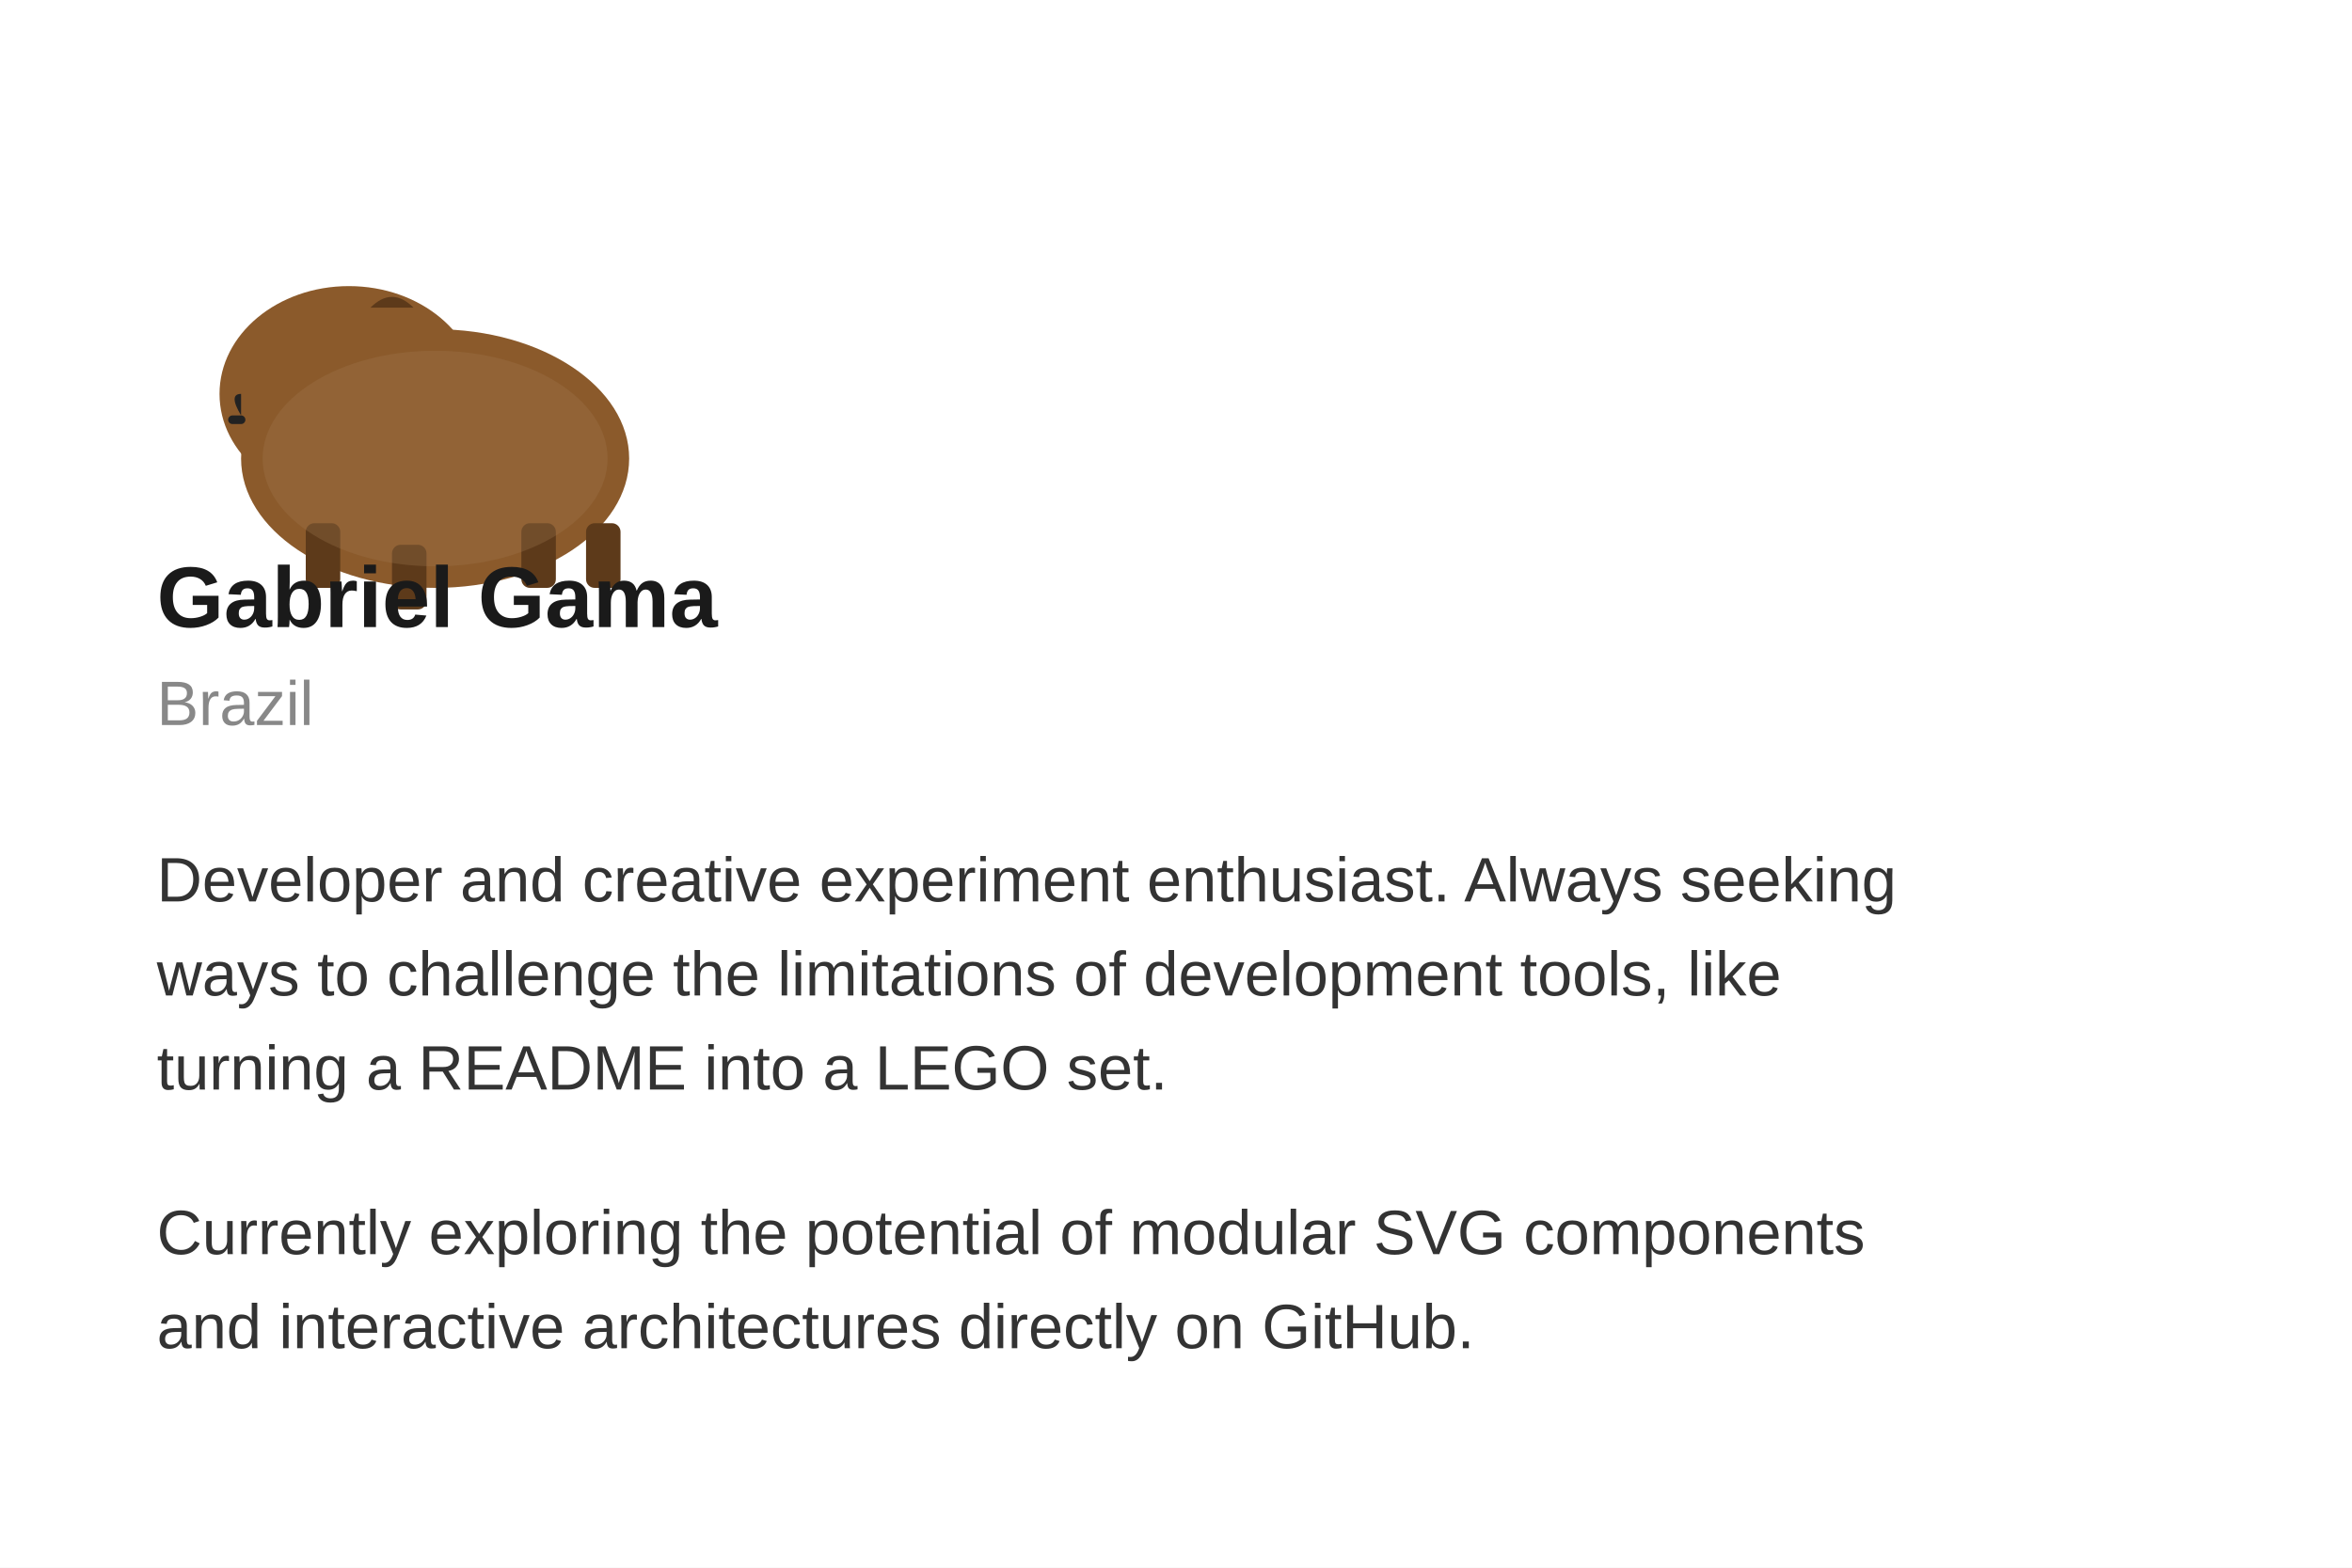
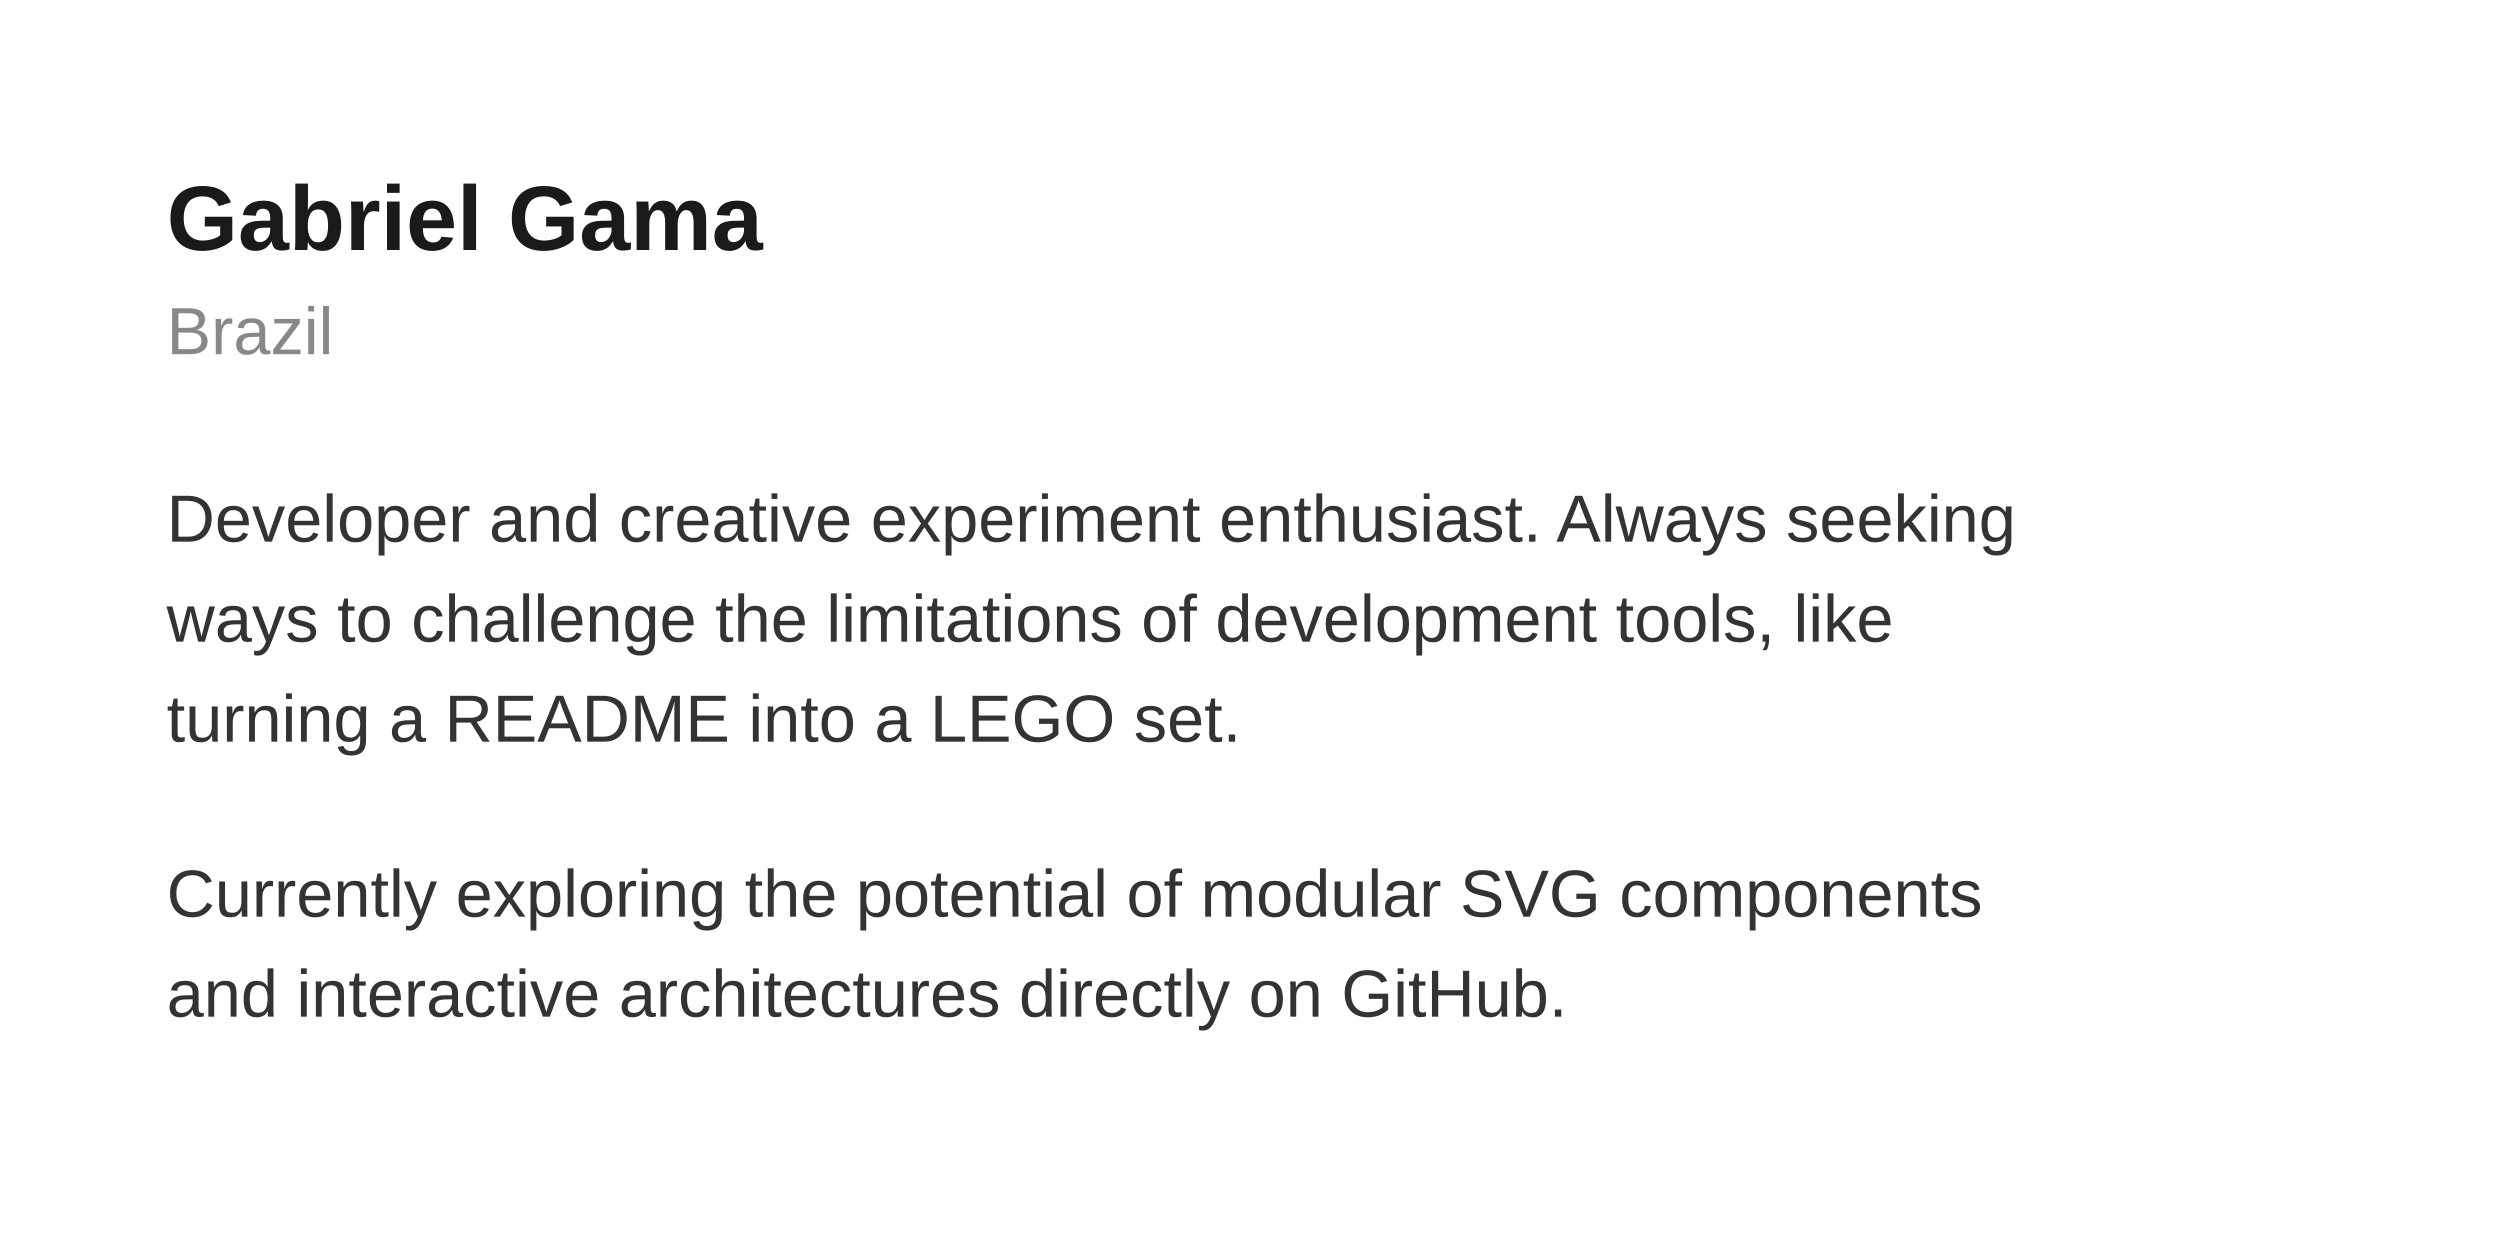
- <svg xmlns="http://www.w3.org/2000/svg" width="600" height="400" viewBox="0 0 600 400">
-   <rect width="600" height="400" fill="white" />
-   <g transform="translate(45, 40) scale(1.1)">
-     <ellipse cx="60" cy="70" rx="45" ry="30" fill="#8B5A2B" />
-     <ellipse cx="40" cy="55" rx="30" ry="25" fill="#8B5A2B" />
-     <path d="M15 50 Q10 55 15 65 L40 70 L40 45 Z" fill="#8B5A2B" />
-     <path d="M15 55 Q12 55 15 60" fill="#222" stroke-width="2" />
-     <rect x="12" y="60" width="4" height="2" rx="1" fill="#222" />
-     <path d="M45 35 Q50 30 55 35" fill="#5D3A1A" />
-     <rect x="30" y="85" width="8" height="15" rx="2" fill="#5D3A1A" />
-     <rect x="80" y="85" width="8" height="15" rx="2" fill="#5D3A1A" />
-     <rect x="50" y="90" width="8" height="15" rx="2" fill="#5D3A1A" />
-     <rect x="95" y="85" width="8" height="15" rx="2" fill="#5D3A1A" />
-     <ellipse cx="60" cy="70" rx="40" ry="25" fill="#A07850" opacity="0.3" />
-   </g>
-   <text x="40" y="160" font-family="Arial, sans-serif" font-size="22" font-weight="bold" fill="#1A1A1A">Gabriel Gama</text>
-   <text x="40" y="185" font-family="Arial, sans-serif" font-size="16" fill="#888888">Brazil</text>
-   <text x="40" y="230" font-family="Arial, sans-serif" font-size="16" fill="#333333">
+ <svg xmlns="http://www.w3.org/2000/svg" width="600" height="300" viewBox="0 0 600 300">
+   <rect width="600" height="300" fill="white" />
+   <text x="40" y="60" font-family="Arial, sans-serif" font-size="22" font-weight="bold" fill="#1A1A1A">Gabriel Gama</text>
+   <text x="40" y="85" font-family="Arial, sans-serif" font-size="16" fill="#888888">Brazil</text>
+   <text x="40" y="130" font-family="Arial, sans-serif" font-size="16" fill="#333333">
    <tspan x="40" dy="0">Developer and creative experiment enthusiast. Always seeking</tspan>
    <tspan x="40" dy="24">ways to challenge the limitations of development tools, like</tspan>
    <tspan x="40" dy="24">turning a README into a LEGO set.</tspan>
  </text>
-   <text x="40" y="320" font-family="Arial, sans-serif" font-size="16" fill="#333333">
+   <text x="40" y="220" font-family="Arial, sans-serif" font-size="16" fill="#333333">
    <tspan x="40" dy="0">Currently exploring the potential of modular SVG components</tspan>
    <tspan x="40" dy="24">and interactive architectures directly on GitHub.</tspan>
  </text>
</svg>
